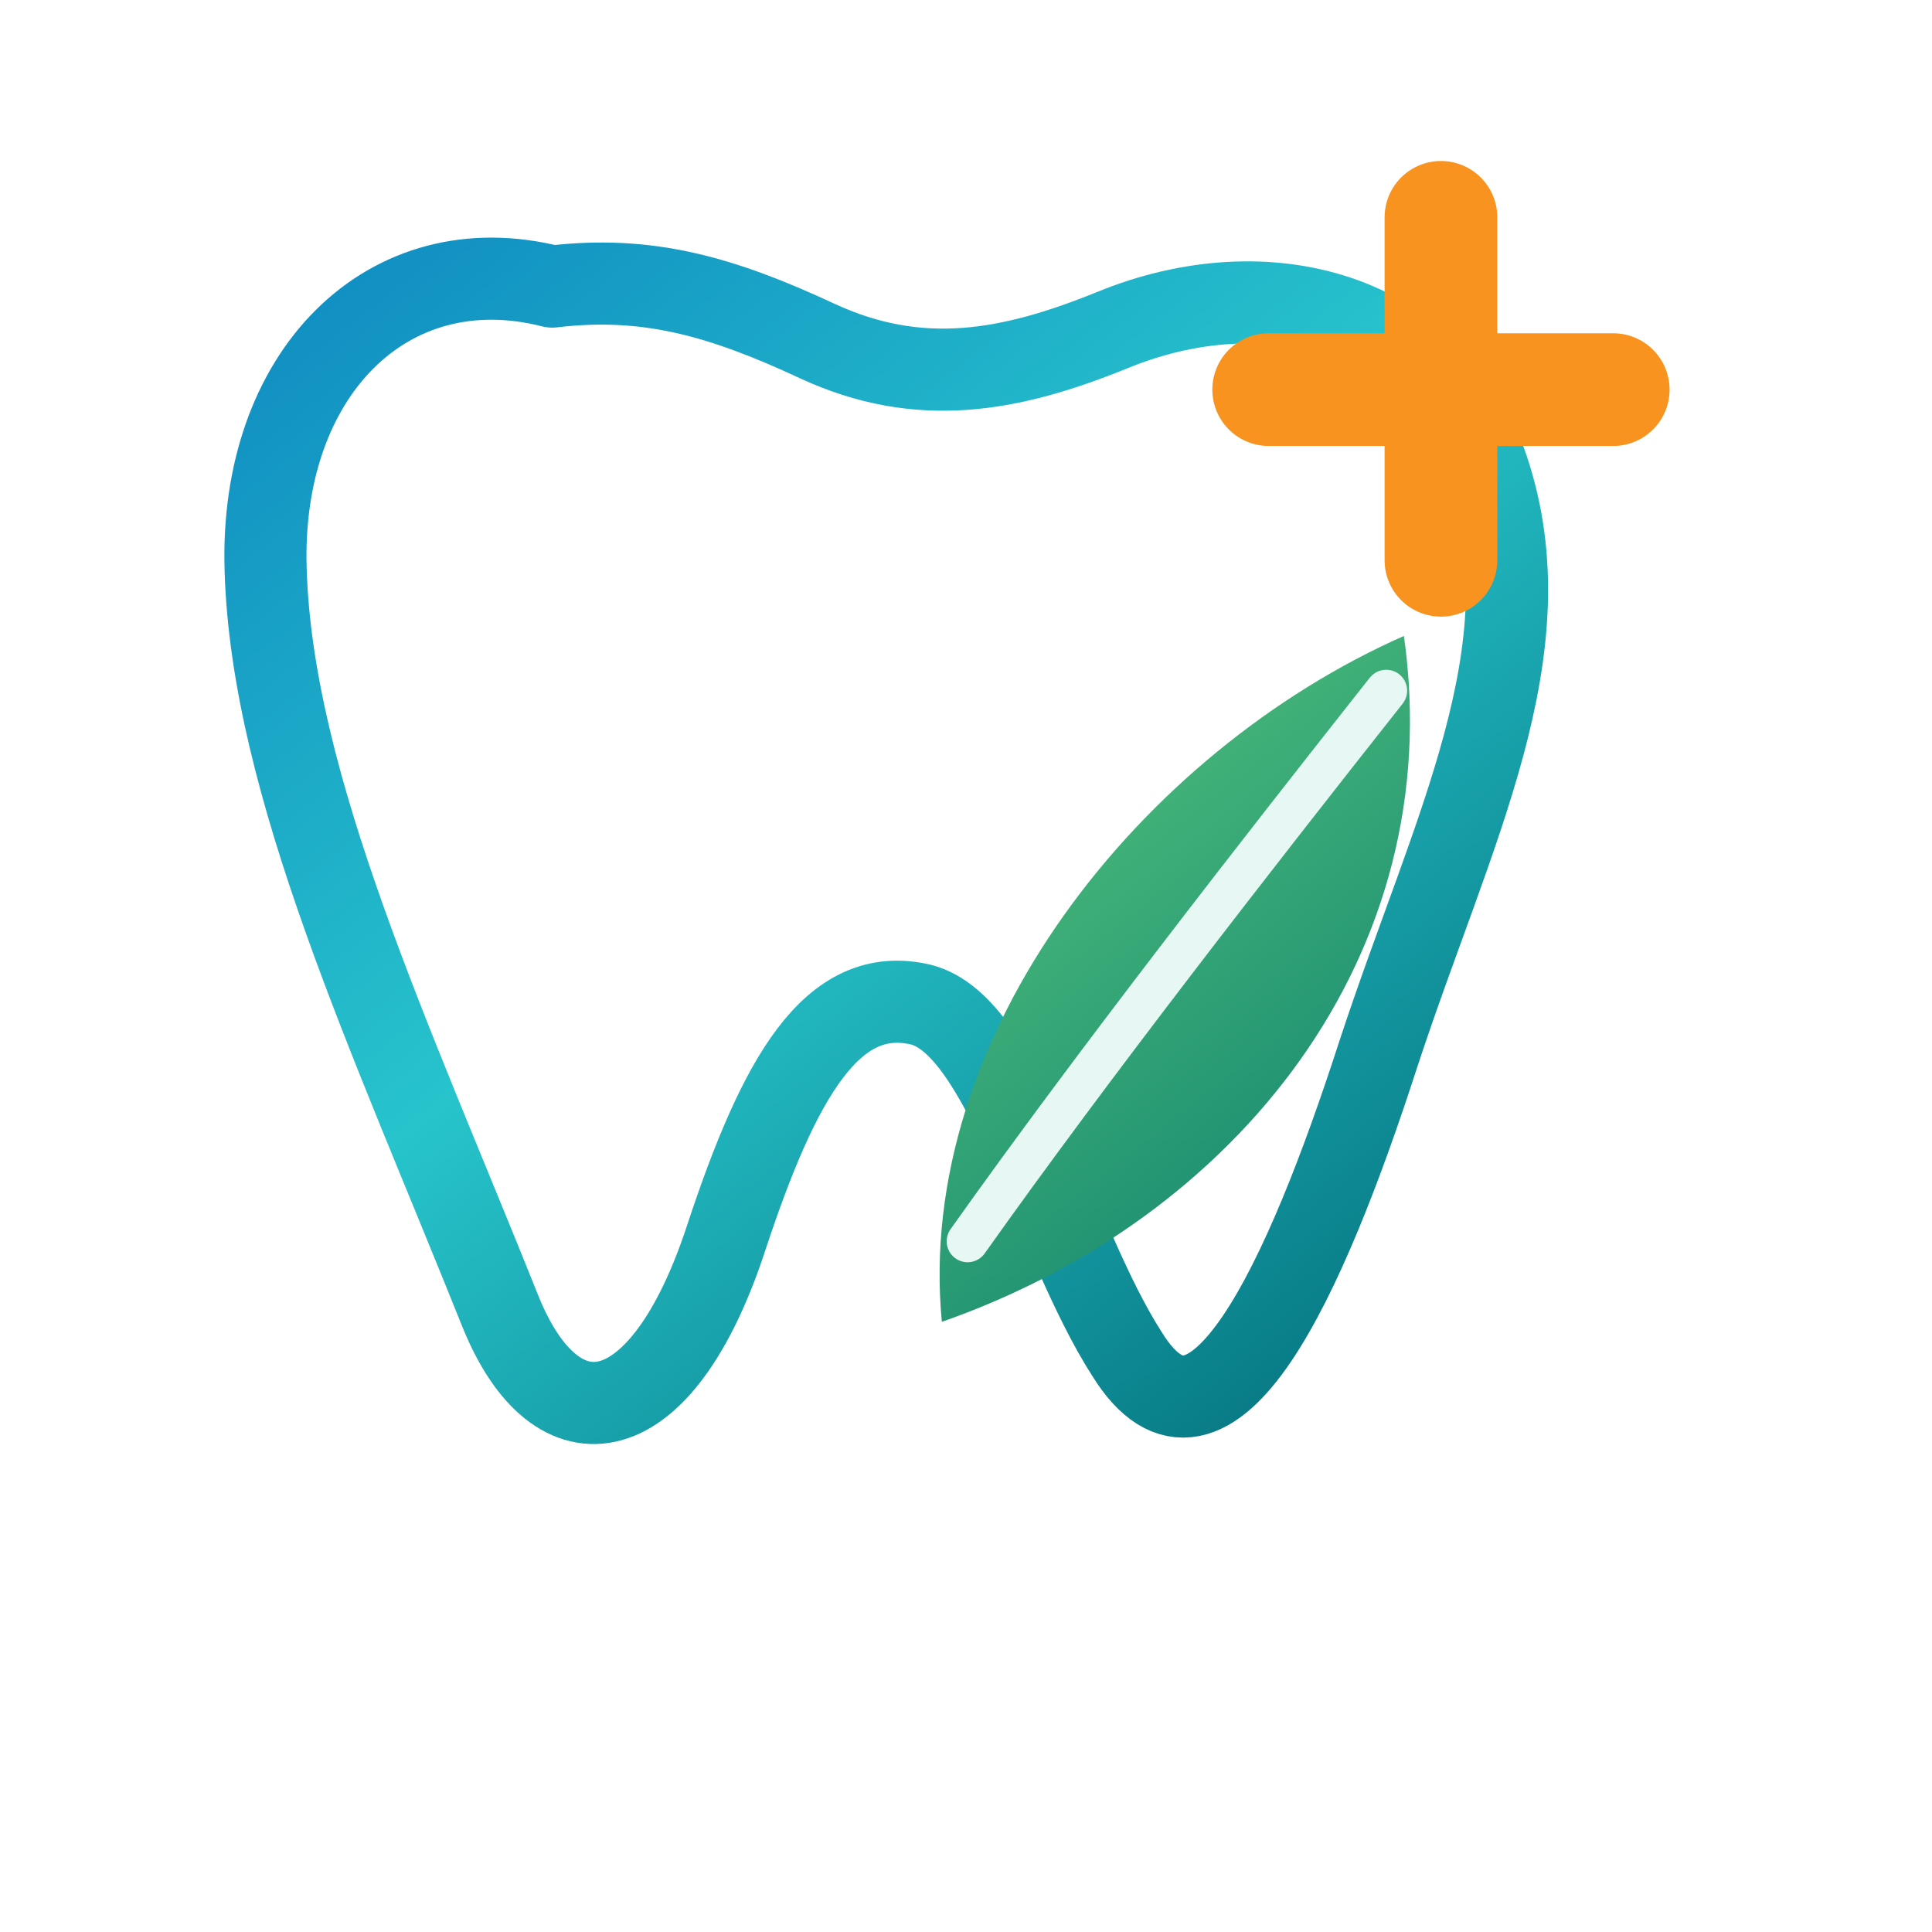
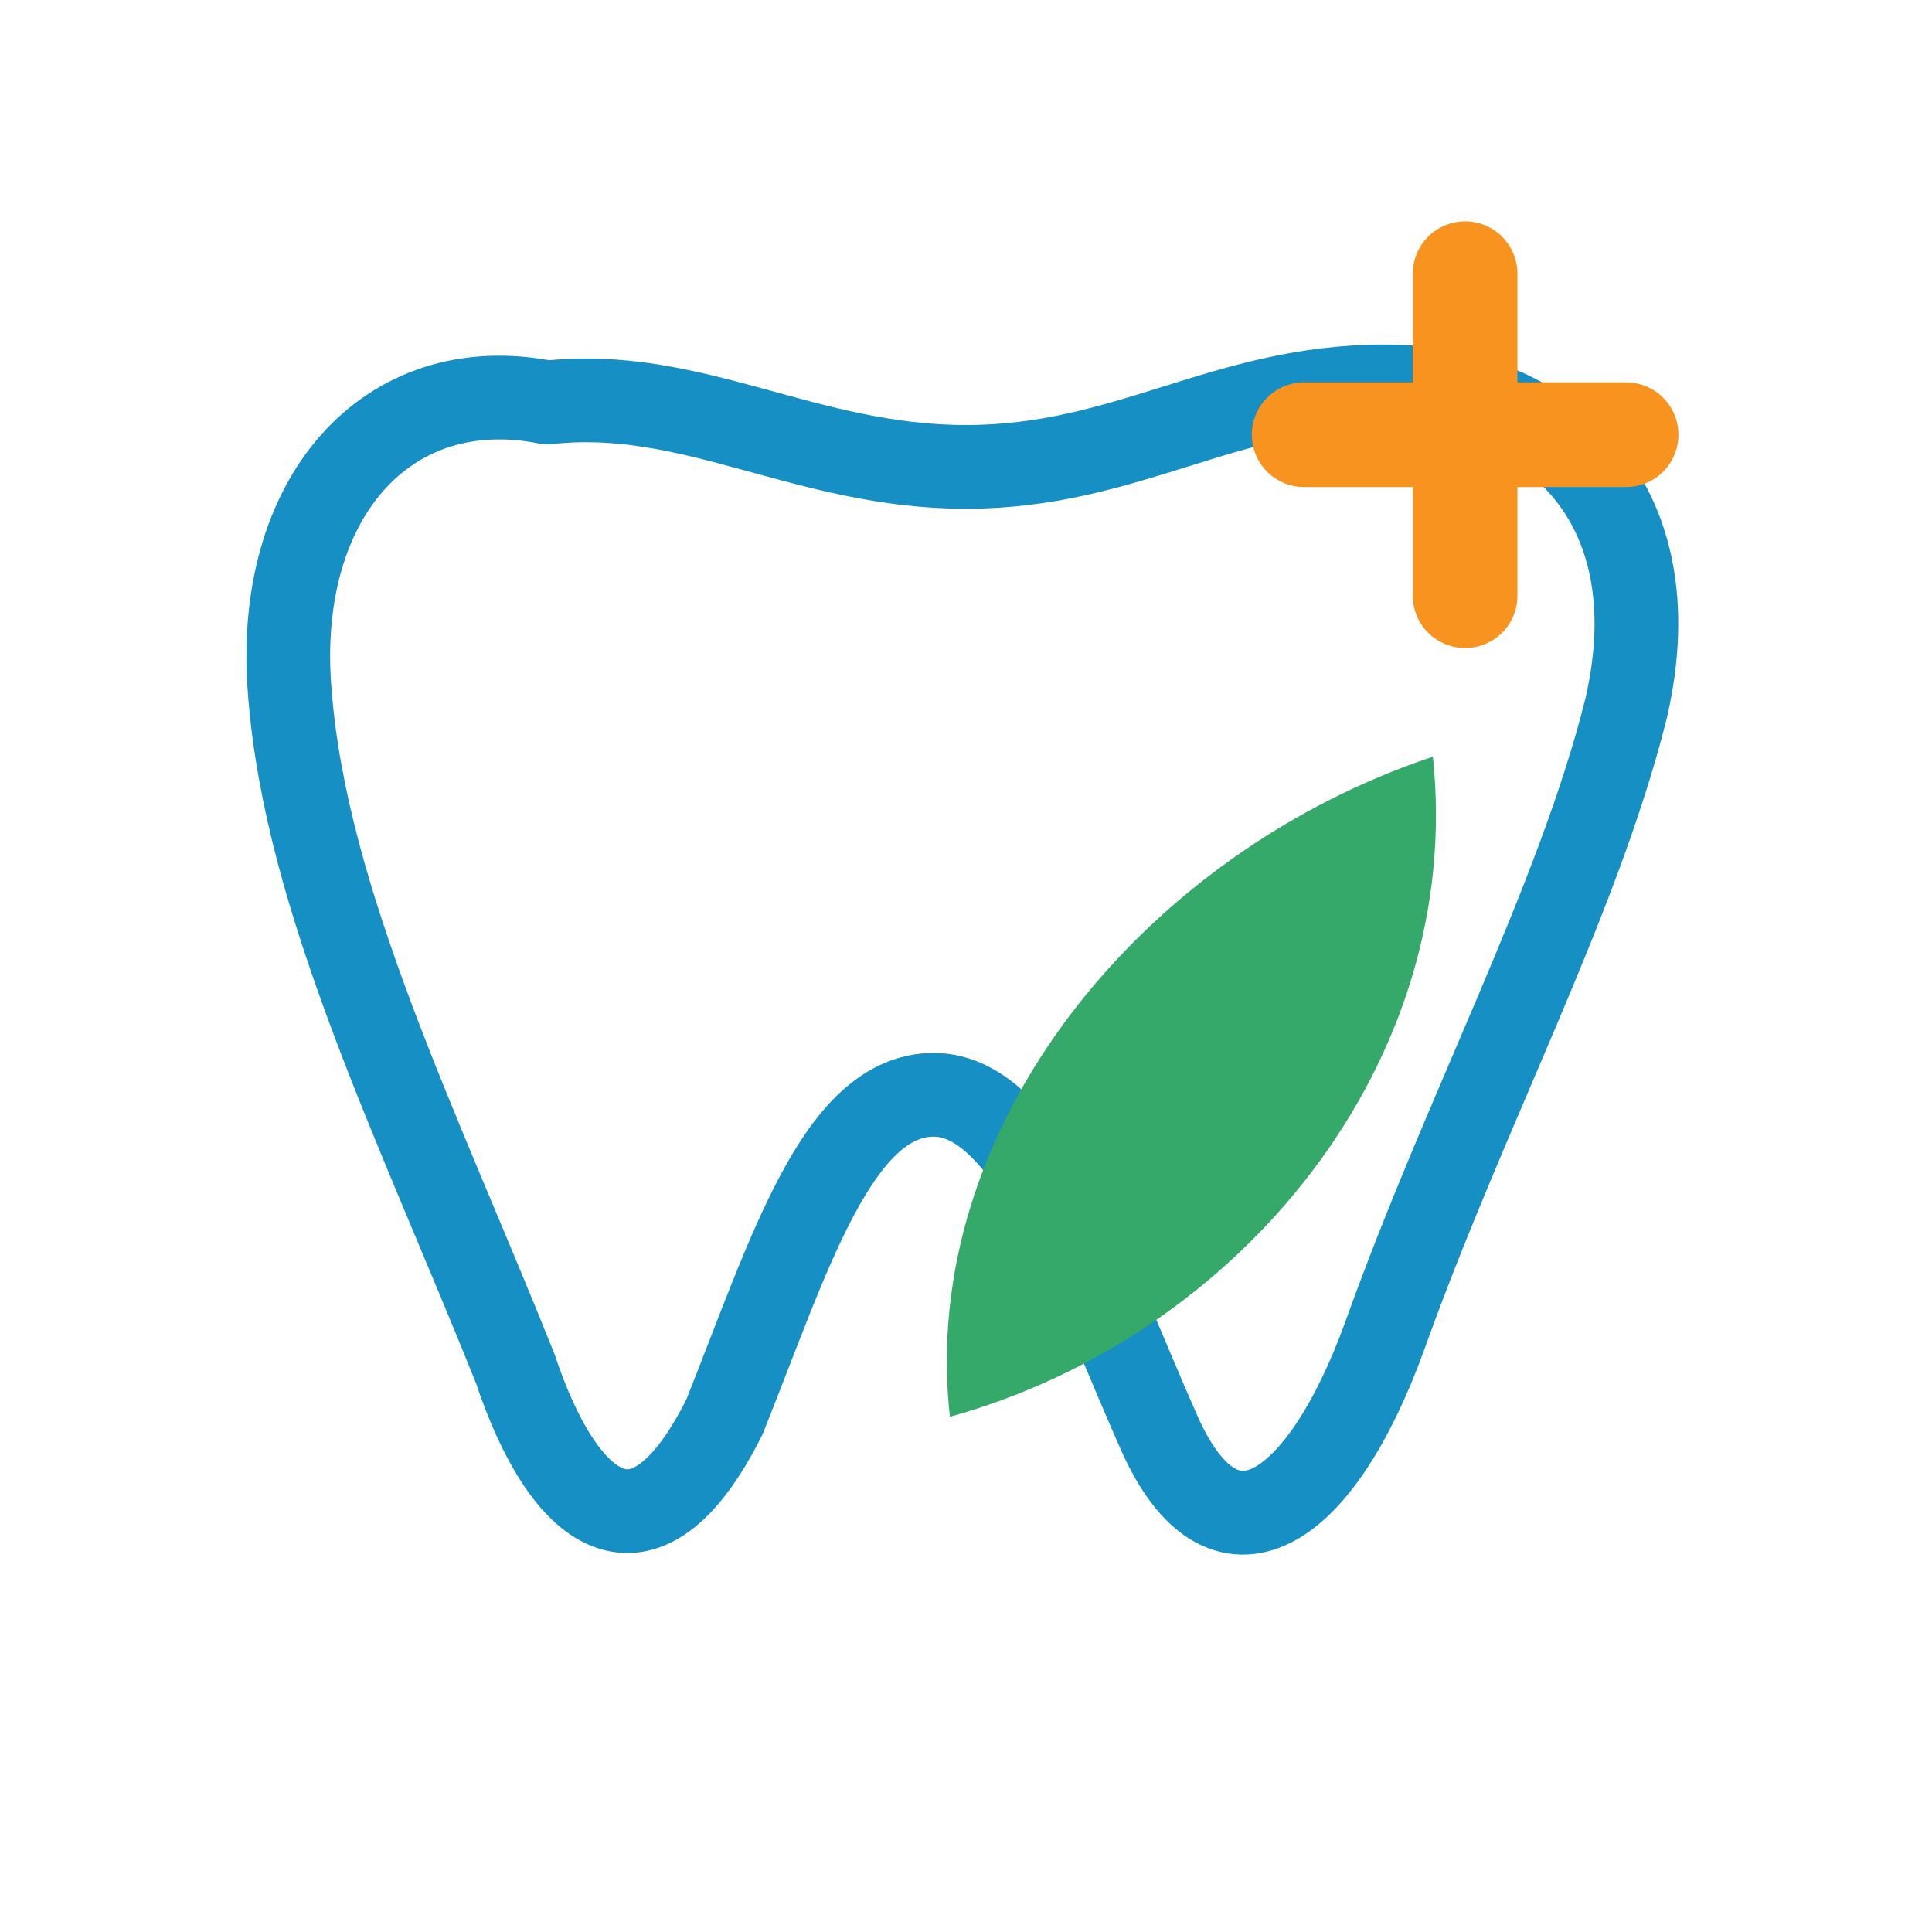
<svg xmlns="http://www.w3.org/2000/svg" viewBox="0 0 120 120" fill="none" role="img" aria-labelledby="dental-title">
-   <defs>
-     <linearGradient id="tooth" x1="17" y1="18" x2="74" y2="91" gradientUnits="userSpaceOnUse">
-       <stop stop-color="#108DC2" />
-       <stop offset=".5" stop-color="#27C4CC" />
-       <stop offset="1" stop-color="#087C86" />
-     </linearGradient>
-     <linearGradient id="dentLeaf" x1="58" y1="40" x2="91" y2="82" gradientUnits="userSpaceOnUse">
-       <stop stop-color="#59C77D" />
-       <stop offset="1" stop-color="#087C6E" />
-     </linearGradient>
-   </defs>
-   <path d="M34.3 17.8C24.1 15.2 16.1 23.2 16.5 35.4C16.9 48.8 24.3 64.5 31.1 81.5C34.6 90.1 41.1 89.1 45.1 76.9C48.4 66.9 51.7 61.1 57.2 62.4C62.4 63.7 65.5 77.1 70 84.1C75.2 92.5 81.1 79.4 85.6 65.5C90.2 51.5 96.2 40.4 92.4 29.1C89.1 19.3 78.6 16.6 69.1 20.5C62.7 23.1 57.1 24.1 50.8 21.2C44.8 18.4 40.2 17.1 34.3 17.8Z" stroke="url(#tooth)" stroke-width="5.1" stroke-linecap="round" stroke-linejoin="round" />
-   <path d="M58.5 82.1C56.8 64.3 70.9 46.7 87.2 39.5C90 59.3 76.8 75.7 58.5 82.1Z" fill="url(#dentLeaf)" />
-   <path d="M60.1 77.1C67.9 66.1 78.2 52.9 86.1 42.9" stroke="#E7F8F4" stroke-width="2.6" stroke-linecap="round" />
-   <path d="M89.5 13.5V34.8M78.8 24.2H100.2" stroke="#F7931E" stroke-width="7" stroke-linecap="round" />
+   <path d="M34 25C24 23 17 31 18 43C19 56 26 70 32 85C35 94 40 98 45 88C49 78 52 68 58 68C64 68 68 80 72 89C76 98 82 94 86 83C91 69 98 56 101 44C104 31 96 24 86 24C76 24 70 29 60 29C50 29 43 24 34 25Z" stroke="#168FC5" stroke-width="5.2" stroke-linecap="round" stroke-linejoin="round" />
+   <path d="M59 88C57 70 71 53 89 47C91 66 77 83 59 88Z" fill="#35A96A" />
+   <path d="M91 17V37M81 27H101" stroke="#F7931E" stroke-width="6.5" stroke-linecap="round" />
</svg>
